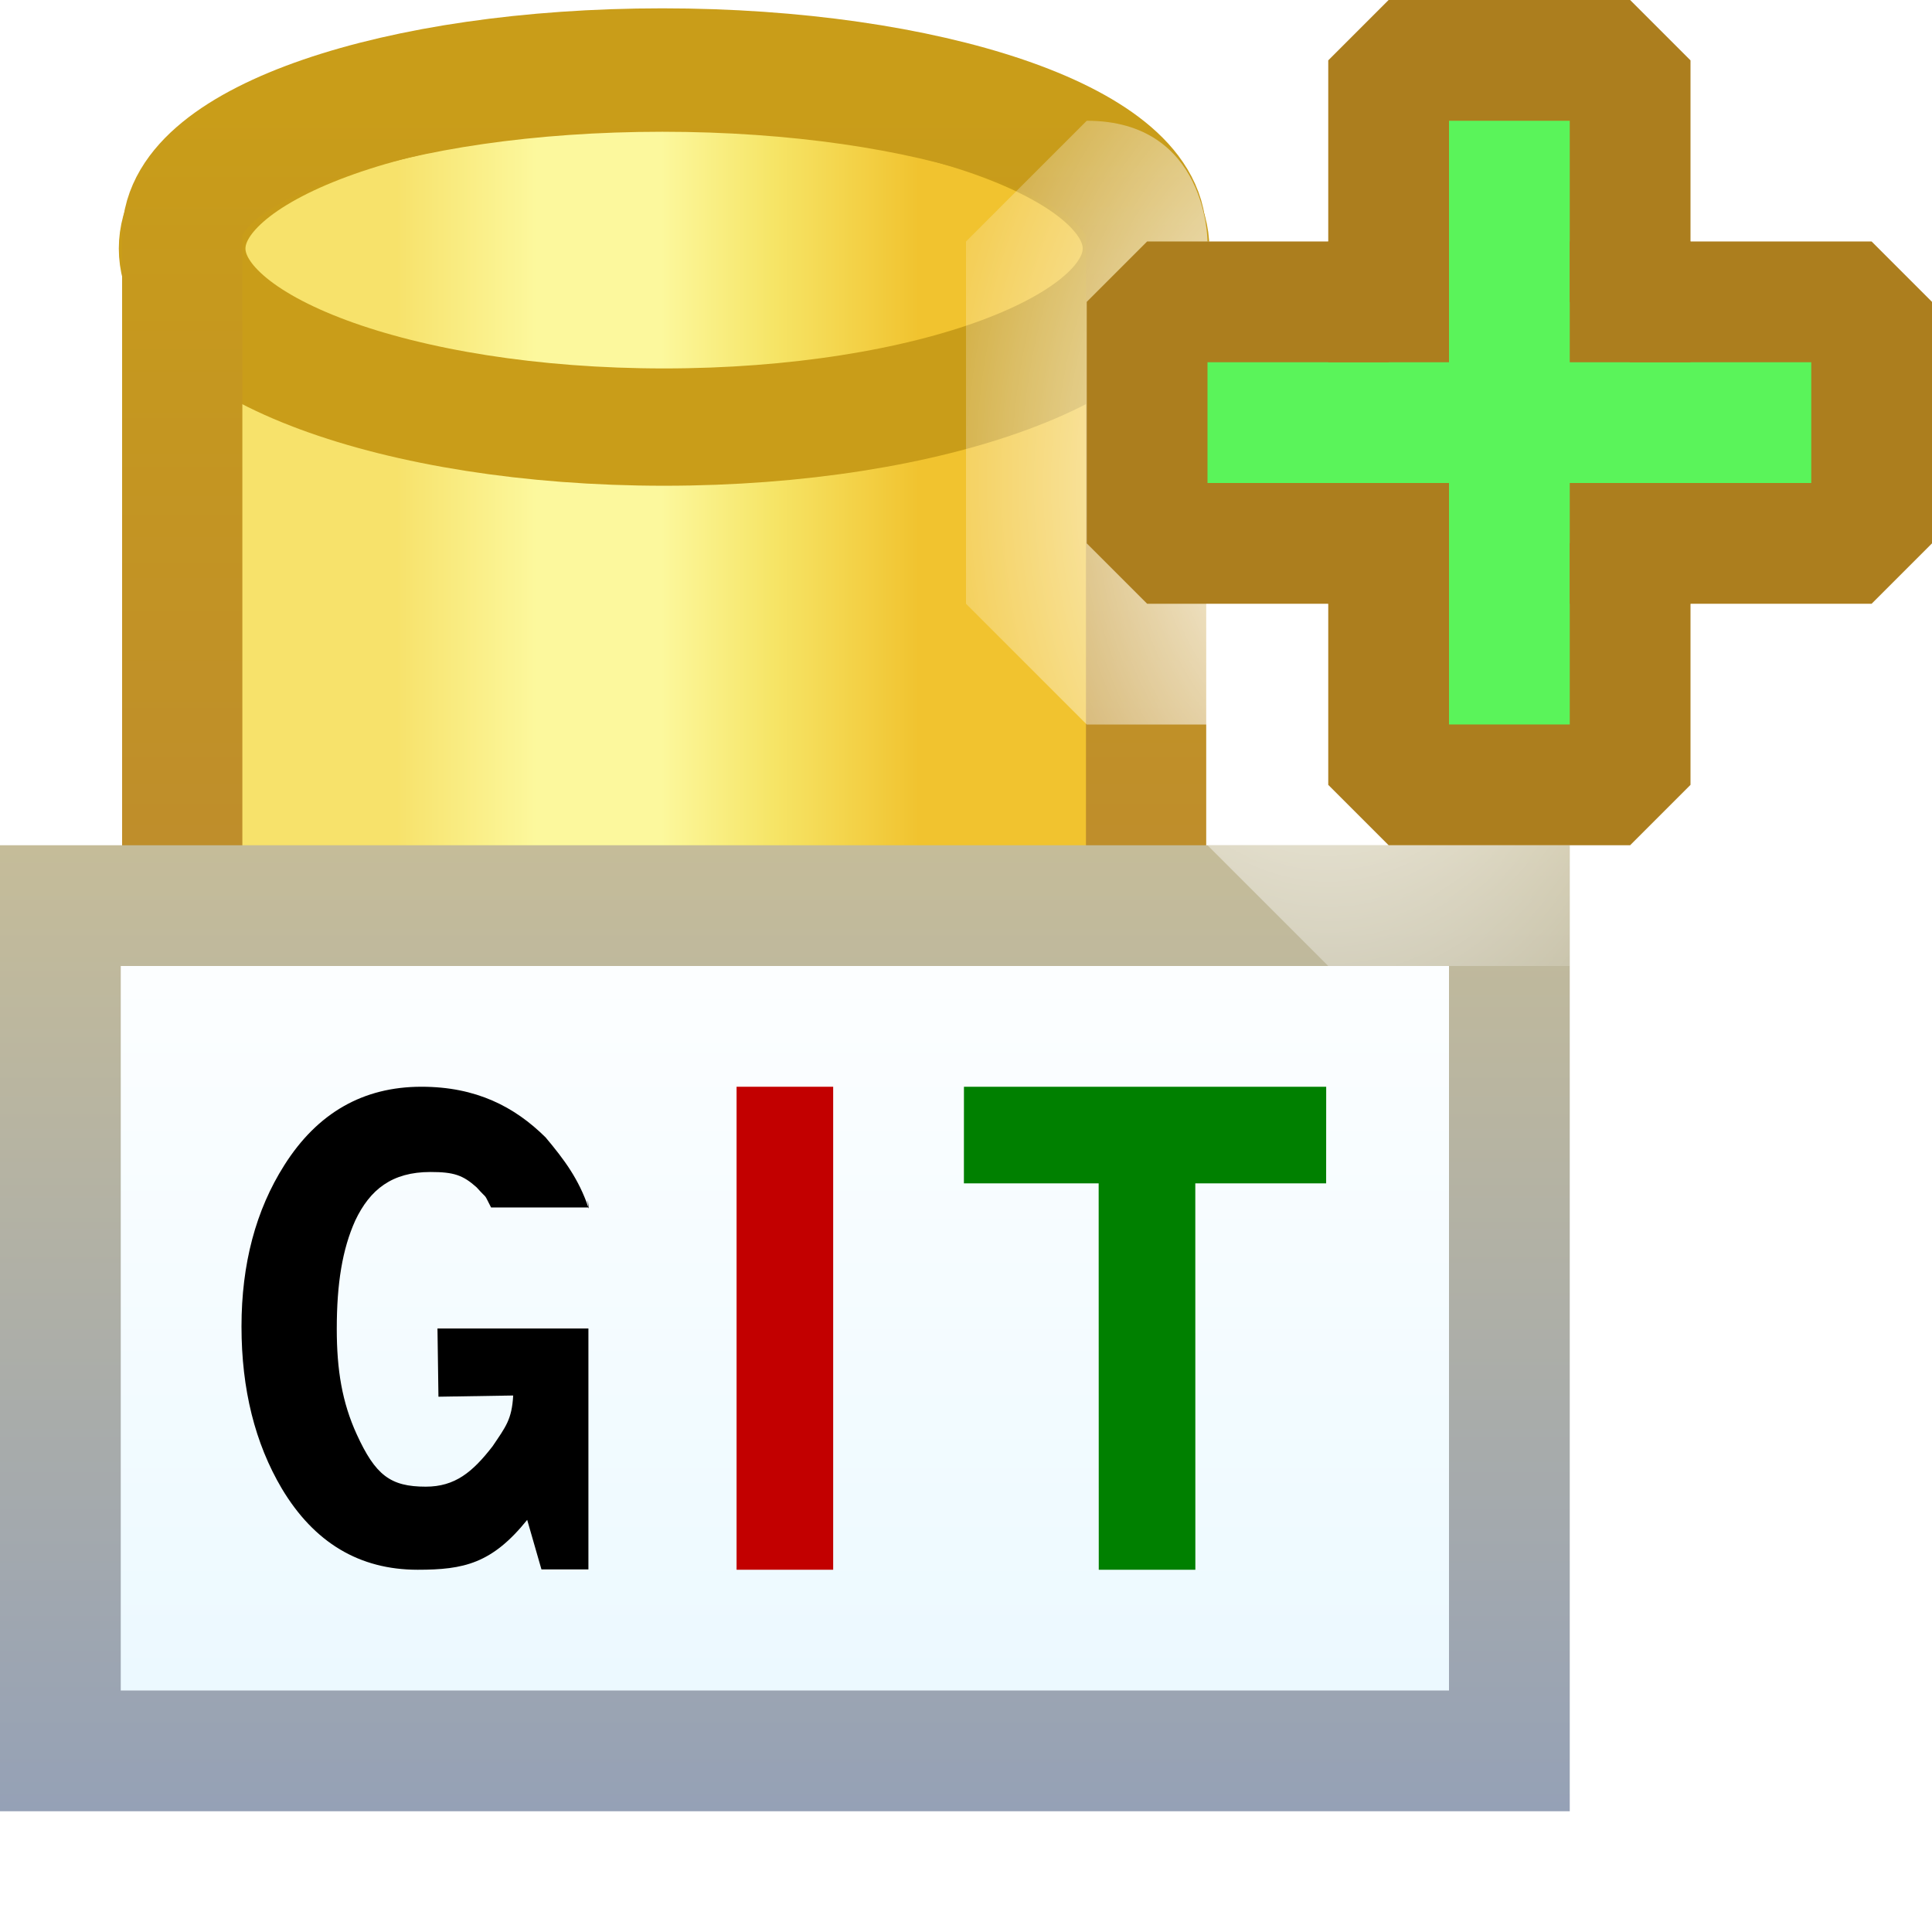
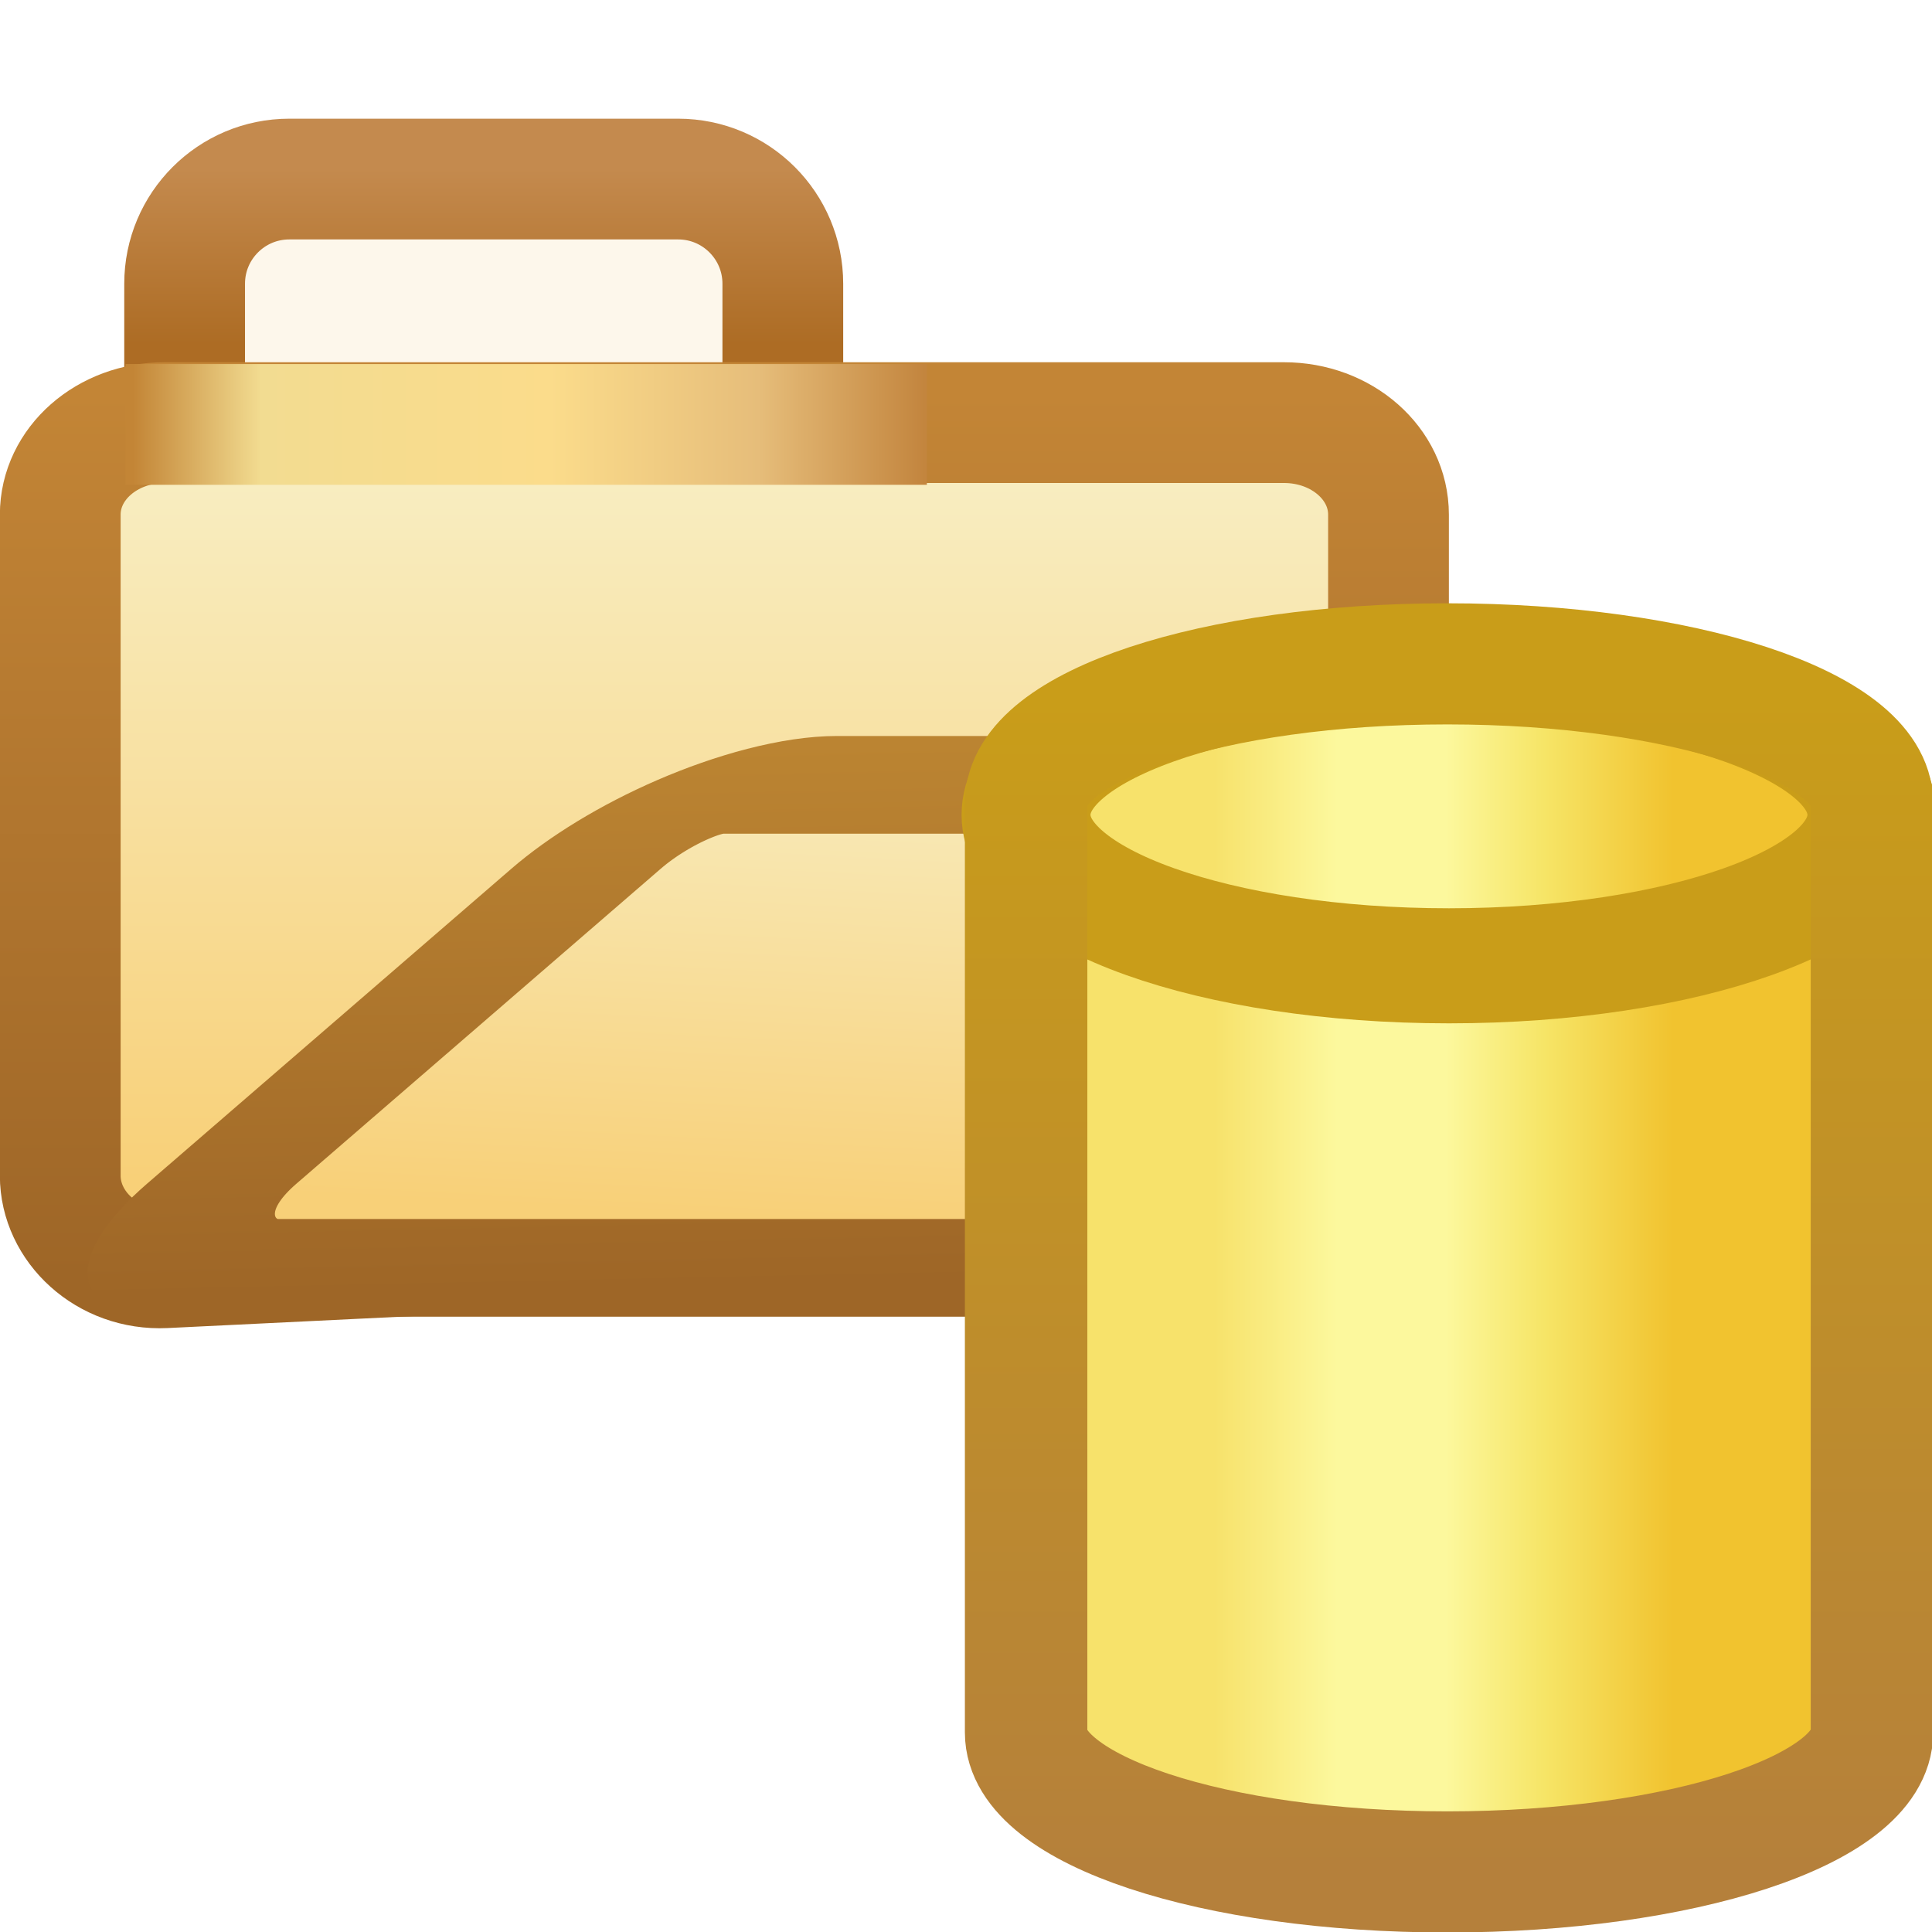
<svg xmlns="http://www.w3.org/2000/svg" xmlns:xlink="http://www.w3.org/1999/xlink" width="16" height="16" id="svg2" version="1.1">
  <defs id="defs4">
    <linearGradient id="linearGradient3906">
      <stop style="stop-color:#ffffff;stop-opacity:1;" offset="0" id="stop3908" />
      <stop style="stop-color:#ffffff;stop-opacity:0;" offset="1" id="stop3910" />
    </linearGradient>
    <linearGradient id="linearGradient3901">
      <stop style="stop-color:#e9f8ff;stop-opacity:1;" offset="0" id="stop3903" />
      <stop style="stop-color:#ffffff;stop-opacity:1;" offset="1" id="stop3905" />
    </linearGradient>
    <linearGradient id="linearGradient3893">
      <stop style="stop-color:#95a1b6;stop-opacity:1;" offset="0" id="stop3895" />
      <stop style="stop-color:#c5bc99;stop-opacity:1;" offset="1" id="stop3897" />
    </linearGradient>
    <linearGradient id="linearGradient5961">
      <stop style="stop-color:#f7e26b;stop-opacity:1" offset="0" id="stop5963" />
      <stop id="stop5965" offset="0.174" style="stop-color:#f7e26b;stop-opacity:1" />
      <stop id="stop5967" offset="0.347" style="stop-color:#fcf89d;stop-opacity:1" />
      <stop id="stop5969" offset="0.5" style="stop-color:#fcf89d;stop-opacity:1" />
      <stop style="stop-color:#f6e567;stop-opacity:1" offset="0.638" id="stop5971" />
      <stop id="stop5973" offset="0.819" style="stop-color:#f1c32f;stop-opacity:1" />
      <stop style="stop-color:#f1c32f;stop-opacity:1" offset="1" id="stop5975" />
    </linearGradient>
    <linearGradient id="linearGradient4721-1">
      <stop id="stop4723-2" offset="0" style="stop-color:#b5803b;stop-opacity:1" />
      <stop id="stop4725-1" offset="1" style="stop-color:#c99d19;stop-opacity:1" />
    </linearGradient>
    <linearGradient xlink:href="#linearGradient4721-1" id="linearGradient3079" gradientUnits="userSpaceOnUse" gradientTransform="matrix(0.2433344,0,0,0.2153595,-156.6817,943.6811)" x1="690.186" y1="484.134" x2="690.186" y2="438.441" />
    <linearGradient xlink:href="#linearGradient5961" id="linearGradient3083" gradientUnits="userSpaceOnUse" gradientTransform="matrix(0.2529563,0,0,0.2237208,-163.3143,939.9317)" x1="673.61" y1="460.616" x2="696.684" y2="460.616" />
    <linearGradient xlink:href="#linearGradient3901" id="linearGradient4090" gradientUnits="userSpaceOnUse" gradientTransform="matrix(0.9230769,0,0,1,23.26923,-8)" x1="-16" y1="1059.362" x2="-16" y2="1051.362" />
    <linearGradient xlink:href="#linearGradient3893" id="linearGradient4092" gradientUnits="userSpaceOnUse" gradientTransform="matrix(0.9230769,0,0,1,23.26923,-8)" x1="-16" y1="1059.362" x2="-16" y2="1051.362" />
    <radialGradient xlink:href="#linearGradient3906" id="radialGradient3912" cx="11" cy="4.071" fx="11" fy="4.071" r="3" gradientTransform="matrix(1.333333,1.7630953e-7,-2.6446429e-7,2,-3.666666,-4.142858)" gradientUnits="userSpaceOnUse" />
+     <linearGradient xlink:href="#linearGradient3967" id="linearGradient3939" gradientUnits="userSpaceOnUse" gradientTransform="translate(-61.36656,1.445386)" x1="531.093" y1="366.789" x2="531.093" y2="371.179" />
+     <linearGradient id="linearGradient3967">
+       <stop id="stop3969" offset="0" style="stop-color:#c48a4e;stop-opacity:1;" />
+       <stop id="stop3971" offset="1" style="stop-color:#ad6c24;stop-opacity:1" />
+     </linearGradient>
+     <linearGradient xlink:href="#linearGradient3973" id="linearGradient4933" gradientUnits="userSpaceOnUse" gradientTransform="translate(-60.5586,0)" x1="538.006" y1="396.223" x2="538.006" y2="374.212" />
+     <linearGradient id="linearGradient3973">
+       <stop id="stop3975" offset="0" style="stop-color:#f8d078;stop-opacity:1" />
+       <stop id="stop3977" offset="1" style="stop-color:#f8f0c8;stop-opacity:1" />
+     </linearGradient>
+     <linearGradient xlink:href="#linearGradient3949" id="linearGradient4935" gradientUnits="userSpaceOnUse" gradientTransform="translate(-60.5586,0)" x1="548.459" y1="398.988" x2="548.459" y2="373.771" />
+     <linearGradient id="linearGradient3949">
+       <stop style="stop-color:#9e6627;stop-opacity:1" offset="0" id="stop3951" />
+       <stop style="stop-color:#c38536;stop-opacity:1" offset="1" id="stop3953" />
+     </linearGradient>
+     <linearGradient xlink:href="#linearGradient3955" id="linearGradient3945" gradientUnits="userSpaceOnUse" x1="523.008" y1="373.229" x2="543.914" y2="373.229" gradientTransform="translate(-60.5586,1.4188)" />
+     <linearGradient id="linearGradient3955">
+       <stop id="stop3957" offset="0" style="stop-color:#c38536;stop-opacity:1" />
+       <stop style="stop-color:#f2dc91;stop-opacity:1" offset="0.154" id="stop3959" />
+       <stop style="stop-color:#fbdc8b;stop-opacity:1" offset="0.5" id="stop3961" />
+       <stop id="stop3963" offset="0.75" style="stop-color:#e6bd7a;stop-opacity:1" />
+       <stop id="stop3965" offset="1" style="stop-color:#ba772f;stop-opacity:1" />
+     </linearGradient>
+     <linearGradient id="linearGradient3973-7-8">
+       <stop id="stop3975-4-9" offset="0" style="stop-color:#f8d078;stop-opacity:1" />
+       <stop id="stop3977-0-4" offset="1" style="stop-color:#f8f0c8;stop-opacity:1" />
+     </linearGradient>
+     <linearGradient id="linearGradient4807-2">
+       <stop id="stop4809-7" offset="0" style="stop-color:#9e6627;stop-opacity:1" />
+       <stop id="stop4811-50" offset="1" style="stop-color:#bc8532;stop-opacity:1" />
+     </linearGradient>
+     <linearGradient y2="381.572" x2="538.833" y1="397.561" x1="537.943" gradientTransform="matrix(1.183583,0,0,1.676626,255.3694,-105.5715)" gradientUnits="userSpaceOnUse" id="linearGradient3127" xlink:href="#linearGradient3973-7-8" />
+     <linearGradient y2="381.198" x2="548.016" y1="398.988" x1="548.459" gradientTransform="matrix(1.183583,0,0,1.676626,255.3694,-105.5715)" gradientUnits="userSpaceOnUse" id="linearGradient3129" xlink:href="#linearGradient4807-2" />
+     <linearGradient xlink:href="#linearGradient3973-7-8" id="linearGradient3122" gradientUnits="userSpaceOnUse" gradientTransform="matrix(0.3055736,0,0,0.4052796,1026.001,1437.538)" x1="537.943" y1="397.561" x2="538.833" y2="381.572" />
+     <linearGradient xlink:href="#linearGradient4807-2" id="linearGradient3124" gradientUnits="userSpaceOnUse" gradientTransform="matrix(0.3055736,0,0,0.4052796,1026.001,1437.538)" x1="548.459" y1="398.988" x2="548.016" y2="381.198" />
+     <linearGradient xlink:href="#linearGradient3967" id="linearGradient3130" gradientUnits="userSpaceOnUse" gradientTransform="translate(-61.36656,1.445386)" x1="531.093" y1="366.789" x2="531.093" y2="371.179" />
+     <linearGradient xlink:href="#linearGradient3973" id="linearGradient3132" gradientUnits="userSpaceOnUse" gradientTransform="translate(-60.5586,0)" x1="538.006" y1="396.223" x2="538.006" y2="374.212" />
+     <linearGradient xlink:href="#linearGradient3949" id="linearGradient3134" gradientUnits="userSpaceOnUse" gradientTransform="translate(-60.5586,0)" x1="548.459" y1="398.988" x2="548.459" y2="373.771" />
+     <linearGradient xlink:href="#linearGradient3955" id="linearGradient3136" gradientUnits="userSpaceOnUse" gradientTransform="translate(-60.5586,1.4188)" x1="523.008" y1="373.229" x2="543.914" y2="373.229" />
+     <linearGradient xlink:href="#linearGradient3955" id="linearGradient3139" gradientUnits="userSpaceOnUse" gradientTransform="matrix(0.3302586,0,0,0.3302586,-198.6264,915.6145)" x1="523.008" y1="373.229" x2="543.914" y2="373.229" />
+     <linearGradient xlink:href="#linearGradient3973" id="linearGradient3142" gradientUnits="userSpaceOnUse" gradientTransform="matrix(0.3300775,0,0,0.29025,-198.5305,930.1206)" x1="538.006" y1="396.223" x2="538.006" y2="374.212" />
+     <linearGradient xlink:href="#linearGradient3949" id="linearGradient3144" gradientUnits="userSpaceOnUse" gradientTransform="matrix(0.3300775,0,0,0.29025,-198.5305,930.1206)" x1="548.459" y1="398.988" x2="548.459" y2="373.771" />
+     <linearGradient xlink:href="#linearGradient3967" id="linearGradient3147" gradientUnits="userSpaceOnUse" gradientTransform="matrix(0.3302586,0,0,0.3302586,-198.8932,915.6232)" x1="531.093" y1="366.789" x2="531.093" y2="371.179" />
+     <linearGradient xlink:href="#linearGradient3967" id="linearGradient3925" gradientUnits="userSpaceOnUse" gradientTransform="matrix(0.3302586,0,0,0.3302586,-198.8932,915.6232)" x1="531.093" y1="366.789" x2="531.093" y2="371.179" />
+     <linearGradient xlink:href="#linearGradient3973" id="linearGradient3927" gradientUnits="userSpaceOnUse" gradientTransform="matrix(0.3300775,0,0,0.29025,-198.5305,930.1206)" x1="538.006" y1="396.223" x2="538.006" y2="374.212" />
+     <linearGradient xlink:href="#linearGradient3949" id="linearGradient3929" gradientUnits="userSpaceOnUse" gradientTransform="matrix(0.3300775,0,0,0.29025,-198.5305,930.1206)" x1="548.459" y1="398.988" x2="548.459" y2="373.771" />
+     <linearGradient xlink:href="#linearGradient3955" id="linearGradient3931" gradientUnits="userSpaceOnUse" gradientTransform="matrix(0.3302586,0,0,0.3302586,-198.6264,915.6145)" x1="523.008" y1="373.229" x2="543.914" y2="373.229" />
+     <linearGradient xlink:href="#linearGradient3973-7-8" id="linearGradient3933" gradientUnits="userSpaceOnUse" gradientTransform="matrix(0.3055736,0,0,0.4052796,1026.001,1437.538)" x1="537.943" y1="397.561" x2="538.833" y2="381.572" />
+     <linearGradient xlink:href="#linearGradient4807-2" id="linearGradient3935" gradientUnits="userSpaceOnUse" gradientTransform="matrix(0.3055736,0,0,0.4052796,1026.001,1437.538)" x1="548.459" y1="398.988" x2="548.016" y2="381.198" />
  </defs>
  <g id="layer1" style="display:inline" transform="translate(0,-1036.362)">
-     <g id="g3853" transform="matrix(1.148692,0,0,1.178978,-6.014759,-186.6743)">
+     <g id="g3919" transform="translate(27,0.9999842)">
+       <rect style="fill:#fdf7eb;fill-opacity:1;stroke:url(#linearGradient3925);stroke-width:1;stroke-linecap:round;stroke-linejoin:round;stroke-miterlimit:4;stroke-opacity:1;stroke-dasharray:none;stroke-dashoffset:0;display:inline" id="rect13693-3" width="4.954" height="5.491" x="-25.471" y="1036.845" rx="0.867" ry="0.867" />
+       <path style="fill:url(#linearGradient3927);fill-opacity:1;stroke:url(#linearGradient3929);stroke-width:1;stroke-linecap:round;stroke-linejoin:round;stroke-miterlimit:4;stroke-opacity:1;stroke-dasharray:none;stroke-dashoffset:0" d="m -25.634,1038.862 9.267,0 c 0.48,0 0.866,0.34 0.866,0.762 l 0,3.278 c 0,0.422 -1.025,2.515 -1.504,2.539 l -8.63,0.42 c -0.479,0.023 -0.866,-0.34 -0.866,-0.762 l 0,-5.475 c 0,-0.422 0.386,-0.762 0.866,-0.762 z" id="rect13693" />
+       <path style="fill:none;stroke:url(#linearGradient3931);stroke-width:1;stroke-linecap:butt;stroke-linejoin:miter;stroke-miterlimit:4;stroke-opacity:1;stroke-dasharray:none" d="m -25.96,1038.877 6.636,0" id="path13797" />
+       <rect transform="matrix(1,0,-0.7564913,0.6540037,0,0)" ry="1.064" rx="0.802" y="1593.052" x="1183.787" height="6.116" width="9.312" id="rect13693-2" style="fill:url(#linearGradient3933);fill-opacity:1;stroke:url(#linearGradient3935);stroke-width:1.237;stroke-linecap:round;stroke-linejoin:round;stroke-miterlimit:4;stroke-opacity:1;stroke-dasharray:none;stroke-dashoffset:0;display:inline" />
+     </g>
+     <g id="g3853" transform="matrix(1.008042,0,0,0.9970817,1.895143,7.026577)">
      <path style="fill:url(#linearGradient3083);fill-opacity:1;stroke:none;display:inline" d="m 9.969,1037.77 c -1.999,0 -3.598,0.535 -3.598,1.203 l 0,8.018 c 0,0.668 1.599,1.203 3.598,1.203 1.999,0 3.626,-0.535 3.626,-1.203 l 0,-8.018 c 0,-0.668 -1.627,-1.203 -3.626,-1.203 z" id="path3868-1" />
-       <ellipse transform="matrix(1.38985,0,0,1.254191,-22.81541,-270.8065)" d="m 26.128,1044.436 c 0,0.552 -1.119,1 -2.5,1 -1.381,0 -2.5,-0.448 -2.5,-1 0,-0.552 1.119,-1 2.5,-1 1.381,0 2.5,0.448 2.5,1 z" style="fill:none;stroke:#c99d19;stroke-width:0.657;stroke-miterlimit:4;stroke-opacity:1;stroke-dasharray:none;display:inline" id="path3868" cx="23.628" cy="1044.436" rx="2.5" ry="1" />
-       <path style="fill:none;stroke:url(#linearGradient3079);stroke-width:0.867;stroke-miterlimit:4;stroke-opacity:1;stroke-dasharray:none;display:inline" d="m 10.011,1037.862 c -1.923,0 -3.461,0.515 -3.461,1.158 l 0,7.718 c 0,0.643 1.538,1.158 3.461,1.158 1.923,0 3.488,-0.515 3.488,-1.158 l 0,-7.718 c 0,-0.643 -1.566,-1.158 -3.488,-1.158 z" id="path3868-1-4" />
+       <ellipse transform="matrix(1.38985,0,0,1.254191,-22.81541,-270.8065)" d="m 26.128,1044.436 c 0,0.552 -1.119,1 -2.5,1 -1.381,0 -2.5,-0.448 -2.5,-1 0,-0.552 1.119,-1 2.5,-1 1.381,0 2.5,0.448 2.5,1 z" style="fill:none;stroke:#c99d19;stroke-width:0.762;stroke-miterlimit:4;stroke-opacity:1;stroke-dasharray:none;display:inline" id="path3868" cx="23.628" cy="1044.436" rx="2.5" ry="1" />
+       <path style="fill:none;stroke:url(#linearGradient3079);stroke-width:1.006;stroke-miterlimit:4;stroke-opacity:1;stroke-dasharray:none;display:inline" d="m 10.011,1037.862 c -1.923,0 -3.461,0.515 -3.461,1.158 l 0,7.718 c 0,0.643 1.538,1.158 3.461,1.158 1.923,0 3.488,-0.515 3.488,-1.158 l 0,-7.718 c 0,-0.643 -1.566,-1.158 -3.488,-1.158 z" id="path3868-1-4" />
    </g>
-     <g id="g3036" transform="translate(-2,0)">
-       <rect y="1043.862" x="2.5" height="7" width="12" id="rect3123" style="fill:url(#linearGradient4090);fill-opacity:1;stroke:url(#linearGradient4092);stroke-width:1;stroke-linejoin:miter;stroke-miterlimit:4;stroke-opacity:1;stroke-dasharray:none" />
-       <path d="m 6.873,1049.359 -0.389,0 -0.118,-0.41 c -0.292,0.362 -0.525,0.413 -0.907,0.413 -0.482,0 -0.857,-0.224 -1.125,-0.672 C 4.112,1048.315 4,1047.868 4,1047.348 c 0,-0.518 0.118,-0.964 0.355,-1.337 0.274,-0.433 0.653,-0.649 1.135,-0.649 0.453,0 0.771,0.165 1.028,0.419 0.157,0.187 0.274,0.345 0.355,0.581 0.014,0.05 -0.019,-0.15 0,0 l -0.806,0 c -0.068,-0.131 -0.019,-0.054 -0.12,-0.167 -0.113,-0.101 -0.188,-0.127 -0.382,-0.127 -0.319,0 -0.501,0.145 -0.623,0.402 -0.107,0.238 -0.153,0.521 -0.153,0.898 0,0.339 0.044,0.607 0.165,0.872 0.155,0.339 0.279,0.434 0.572,0.434 0.242,0 0.387,-0.12 0.553,-0.334 0.109,-0.162 0.16,-0.222 0.171,-0.421 l -0.619,0.01 -0.008,-0.565 1.25,0" style="font-size:8px;font-style:normal;font-variant:normal;font-weight:bold;font-stretch:normal;text-align:start;line-height:125%;letter-spacing:0px;word-spacing:0px;writing-mode:lr-tb;text-anchor:start;fill:#000000;fill-opacity:1;stroke:none;font-family:Helvetica CY;-inkscape-font-specification:Helvetica CY Bold" id="path3048" />
-       <path d="m 8.9,1049.362 -0.8,0 0,-4 0.8,0 0,4" style="font-size:8px;font-style:normal;font-variant:normal;font-weight:bold;font-stretch:normal;text-align:start;line-height:125%;letter-spacing:0px;word-spacing:0px;writing-mode:lr-tb;text-anchor:start;fill:#c20000;fill-opacity:1;stroke:none;font-family:Helvetica CY;-inkscape-font-specification:Helvetica CY Bold" id="path3050" />
-       <path d="m 13.378,1046.162 -1.479,0 4.54e-4,3.2 -0.8,0 -8.28e-4,-3.2 -1.116,0 3.75e-4,-0.8 3,0 -4.53e-4,0.8" style="font-size:8px;font-style:normal;font-variant:normal;font-weight:bold;font-stretch:normal;text-align:start;line-height:125%;letter-spacing:0px;word-spacing:0px;writing-mode:lr-tb;text-anchor:start;fill:#008000;fill-opacity:1;stroke:none;font-family:Helvetica CY;-inkscape-font-specification:Helvetica CY Bold" id="path3052" />
-     </g>
-     <path style="fill:url(#radialGradient3912);fill-opacity:1;stroke:none" d="M 13,2 10,2 C 10,2 10,1 9,1 l -1,1 0,3 1,1 1,0 0,-1 1,0 0,1.5 0.5,0.5 -1.5,0 1,1 2,0 z" id="path3136" transform="translate(0,1036.362)" />
-     <path style="fill:#5af45a;fill-opacity:1;stroke:#ac7e1e;stroke-width:1px;stroke-linecap:butt;stroke-linejoin:bevel;stroke-opacity:1" d="m 11.5,1036.862 0,2 -2,0 0,2 2,0 0,2 2,0 0,-2 2,0 0,-2 -2,0 0,-2 z" id="path3165" />
-     <rect style="fill:#ac7e1e;fill-opacity:1;stroke:none" id="rect3961" width="1" height="1" x="13" y="1038.362" />
-     <rect style="fill:#ac7e1e;fill-opacity:1;stroke:none" id="rect3963" width="1" height="1" x="11" y="1038.362" />
-     <rect style="fill:#ac7e1e;fill-opacity:1;stroke:none" id="rect3965" width="1" height="1" x="11" y="1040.362" />
-     <rect style="fill:#ac7e1e;fill-opacity:1;stroke:none" id="rect3967" width="1" height="1" x="13" y="1040.362" />
  </g>
</svg>
